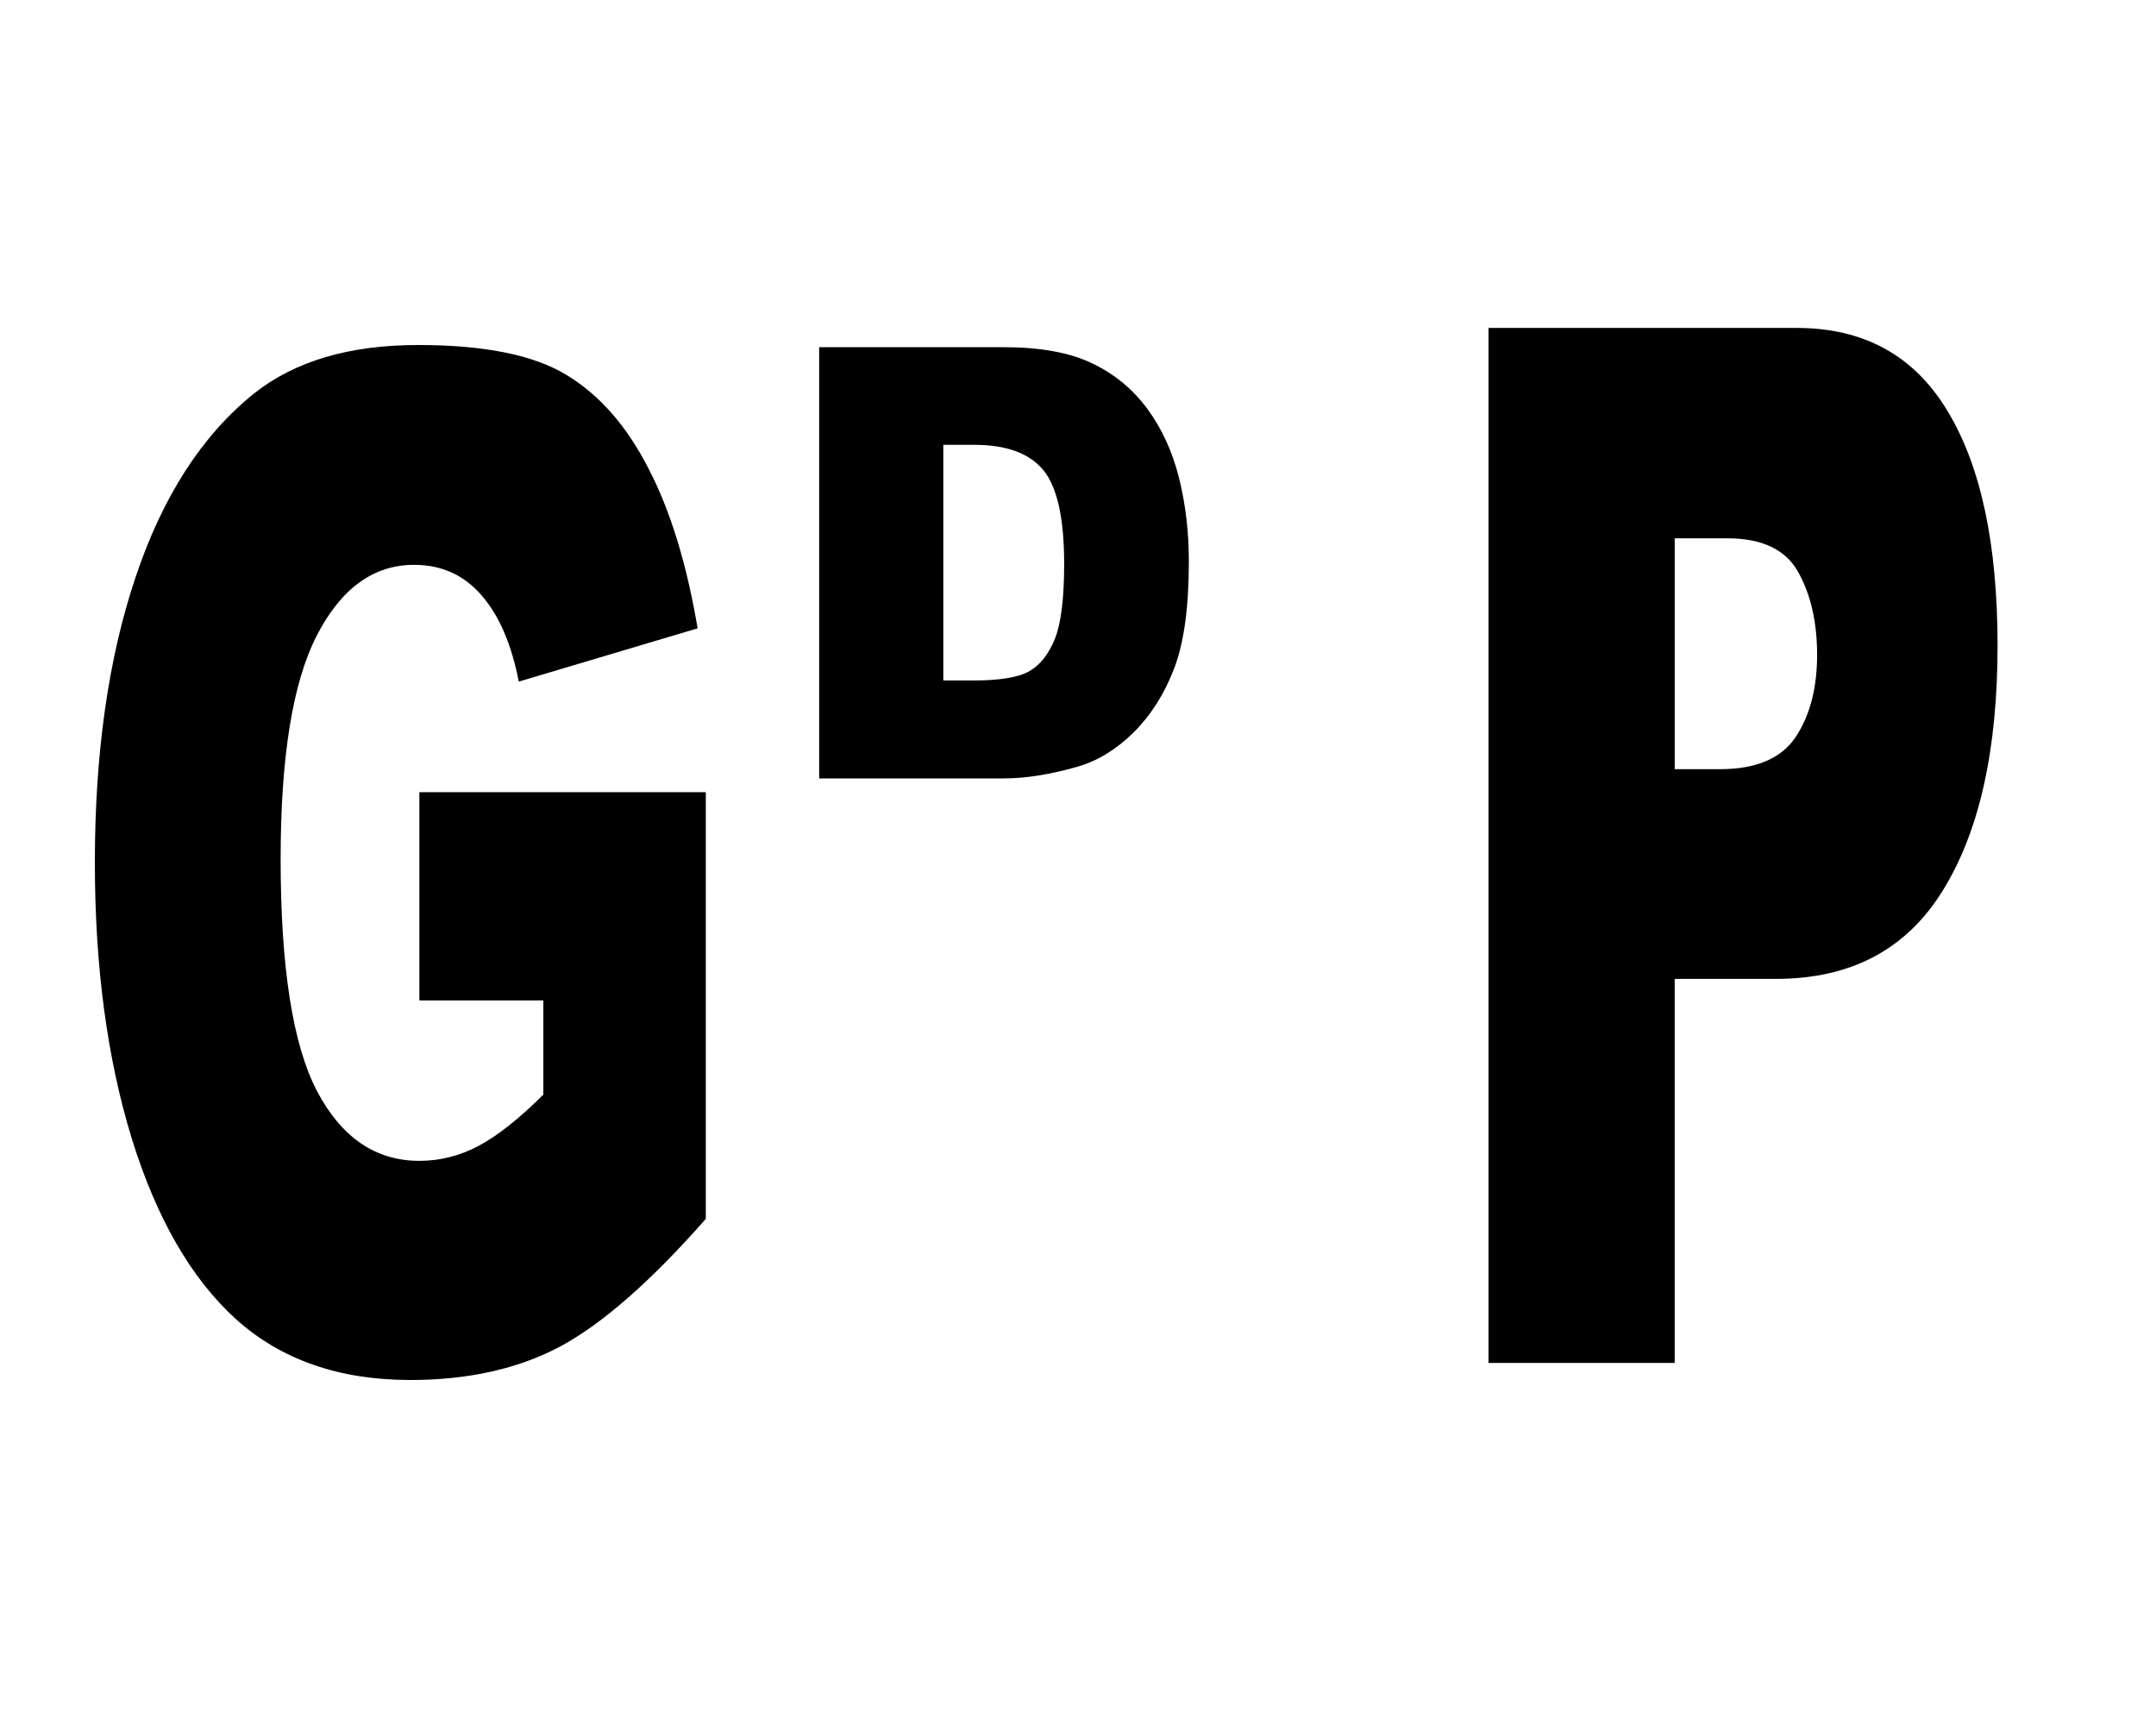
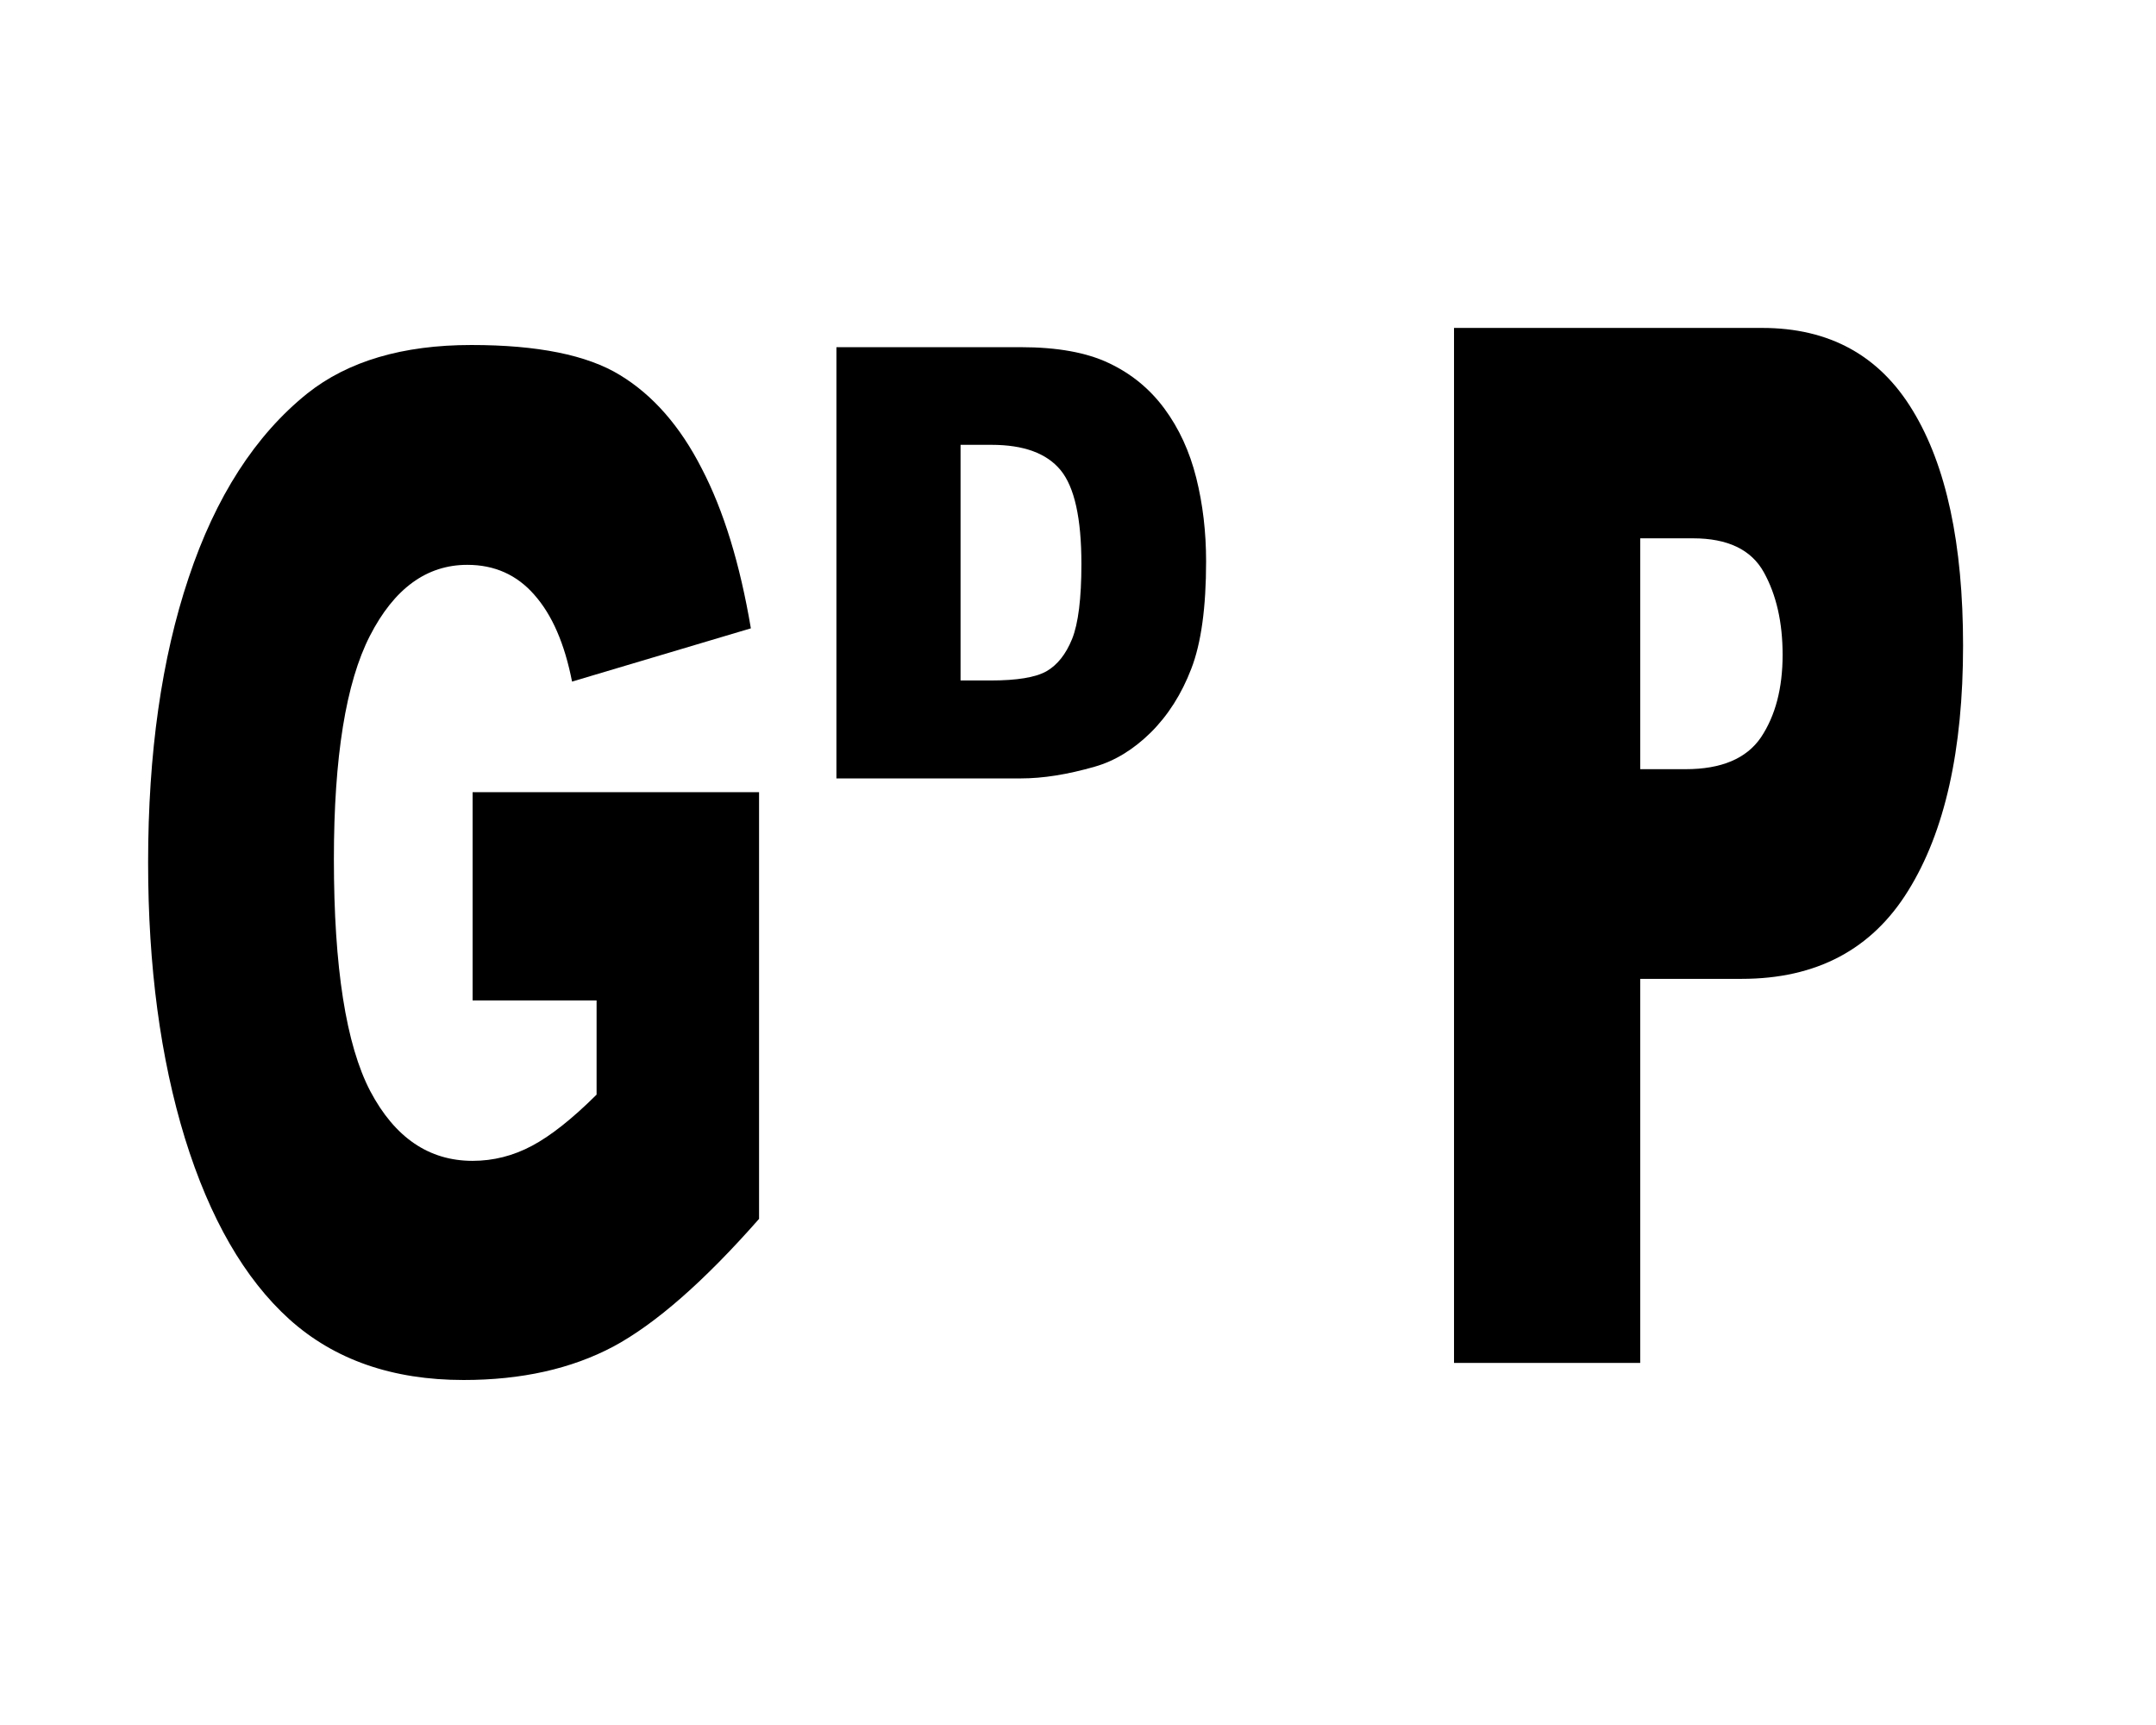
<svg xmlns="http://www.w3.org/2000/svg" version="1.1" id="Layer_1" x="0px" y="0px" viewBox="0 0 250 200" xml:space="preserve" width="250" height="200">
  <defs id="defs8" />
  <style type="text/css" id="style3">
	.st0{font-family:"Arial Black", "Arial Bold", Gadget, sans-serif;}
	.st1{font-size:100px;}
</style>
  <g transform="scale(0.7742393,1.29159)" style="font-size:125.513px;font-family:'Arial Black', 'Arial Bold', Gadget, sans-serif" id="XMLID_2_">
-     <path d="m 62.807,89.804 0,-18.692 42.9,0 0,38.303 q -12.318,8.396 -21.818,11.46 -9.438,3.003 -22.43,3.003 -15.995,0 -26.108,-5.454 -10.051,-5.454 -15.628,-16.241 -5.516,-10.786 -5.516,-24.759 0,-14.709 6.067,-25.556 6.067,-10.909 17.773,-16.547 9.132,-4.351 24.575,-4.351 14.892,0 22.247,2.697 7.416,2.697 12.257,8.396 4.903,5.638 7.354,14.341 l -26.782,4.78 q -1.655,-5.087 -5.638,-7.783 -3.922,-2.697 -10.051,-2.697 -9.132,0 -14.586,6.374 -5.393,6.312 -5.393,20.04 0,14.586 5.454,20.837 5.516,6.251 15.321,6.251 4.658,0 8.886,-1.348 4.229,-1.348 9.683,-4.596 l 0,-8.457 -18.569,0 z" style="font-size:125.513px;font-family:'Arial Black', 'Arial Bold', Gadget, sans-serif" id="path4135" />
-     <path d="m 122.683,31.165 27.622,0 q 8.168,0 13.175,1.426 5.048,1.426 8.332,4.093 3.283,2.667 4.761,6.206 1.478,3.538 1.478,7.499 0,6.206 -2.216,9.638 -2.175,3.406 -6.074,5.73 -3.899,2.297 -8.373,3.063 -6.115,1.056 -11.082,1.056 l -27.622,0 0,-38.712 z m 18.593,8.767 0,21.152 4.556,0 q 5.828,0 8.291,-0.819 2.463,-0.845 3.858,-2.905 1.395,-2.086 1.395,-6.734 0,-6.153 -3.119,-8.424 -3.119,-2.271 -10.343,-2.271 l -4.638,0 z" style="font-size:125.513px;font-family:'Arial Black', 'Arial Bold', Gadget, sans-serif" id="path4137" />
-     <path d="m 222.93,29.437 46.148,0 q 15.076,0 22.553,7.415 7.538,7.415 7.538,21.104 0,14.069 -8.212,21.991 -8.151,7.922 -24.943,7.922 l -15.199,0 0,34.476 -27.885,0 0,-92.909 z m 27.885,39.61 6.803,0 q 8.028,0 11.277,-2.852 3.248,-2.915 3.248,-7.415 0,-4.373 -2.819,-7.415 -2.819,-3.042 -10.602,-3.042 l -7.906,0 0,20.724 z" style="font-size:125.513px;font-family:'Arial Black', 'Arial Bold', Gadget, sans-serif" id="path4139" />
+     <path d="m 70.782,89.804 0,-18.692 42.9,0 0,38.303 q -12.318,8.396 -21.818,11.46 -9.438,3.003 -22.43,3.003 -15.995,0 -26.108,-5.454 -10.051,-5.454 -15.628,-16.241 -5.516,-10.786 -5.516,-24.759 0,-14.709 6.067,-25.556 6.067,-10.909 17.773,-16.547 9.132,-4.351 24.575,-4.351 14.892,0 22.247,2.697 7.416,2.697 12.257,8.396 4.903,5.638 7.354,14.341 l -26.782,4.78 q -1.655,-5.087 -5.638,-7.783 -3.922,-2.697 -10.051,-2.697 -9.132,0 -14.586,6.374 -5.393,6.312 -5.393,20.04 0,14.586 5.454,20.837 5.516,6.251 15.321,6.251 4.658,0 8.886,-1.348 4.229,-1.348 9.683,-4.596 l 0,-8.457 -18.569,0 z" style="font-size:125.513px;font-family:'Arial Black', 'Arial Bold', Gadget, sans-serif" id="path4135" />
+     <path d="m 125.266,31.165 27.622,0 q 8.168,0 13.175,1.426 5.048,1.426 8.332,4.093 3.283,2.667 4.761,6.206 1.478,3.538 1.478,7.499 0,6.206 -2.216,9.638 -2.175,3.406 -6.074,5.73 -3.899,2.297 -8.373,3.063 -6.115,1.056 -11.082,1.056 l -27.622,0 0,-38.712 z m 18.593,8.767 0,21.152 4.556,0 q 5.828,0 8.291,-0.819 2.463,-0.845 3.858,-2.905 1.395,-2.086 1.395,-6.734 0,-6.153 -3.119,-8.424 -3.119,-2.271 -10.343,-2.271 l -4.638,0 z" style="font-size:125.513px;font-family:'Arial Black', 'Arial Bold', Gadget, sans-serif" id="path4137" />
+     <path d="m 217.764,29.437 46.148,0 q 15.076,0 22.553,7.415 7.538,7.415 7.538,21.104 0,14.069 -8.212,21.991 -8.151,7.922 -24.943,7.922 l -15.199,0 0,34.476 -27.885,0 0,-92.909 z m 27.885,39.61 6.803,0 q 8.028,0 11.277,-2.852 3.248,-2.915 3.248,-7.415 0,-4.373 -2.819,-7.415 -2.819,-3.042 -10.602,-3.042 l -7.906,0 0,20.724 z" style="font-size:125.513px;font-family:'Arial Black', 'Arial Bold', Gadget, sans-serif" id="path4139" />
  </g>
</svg>
